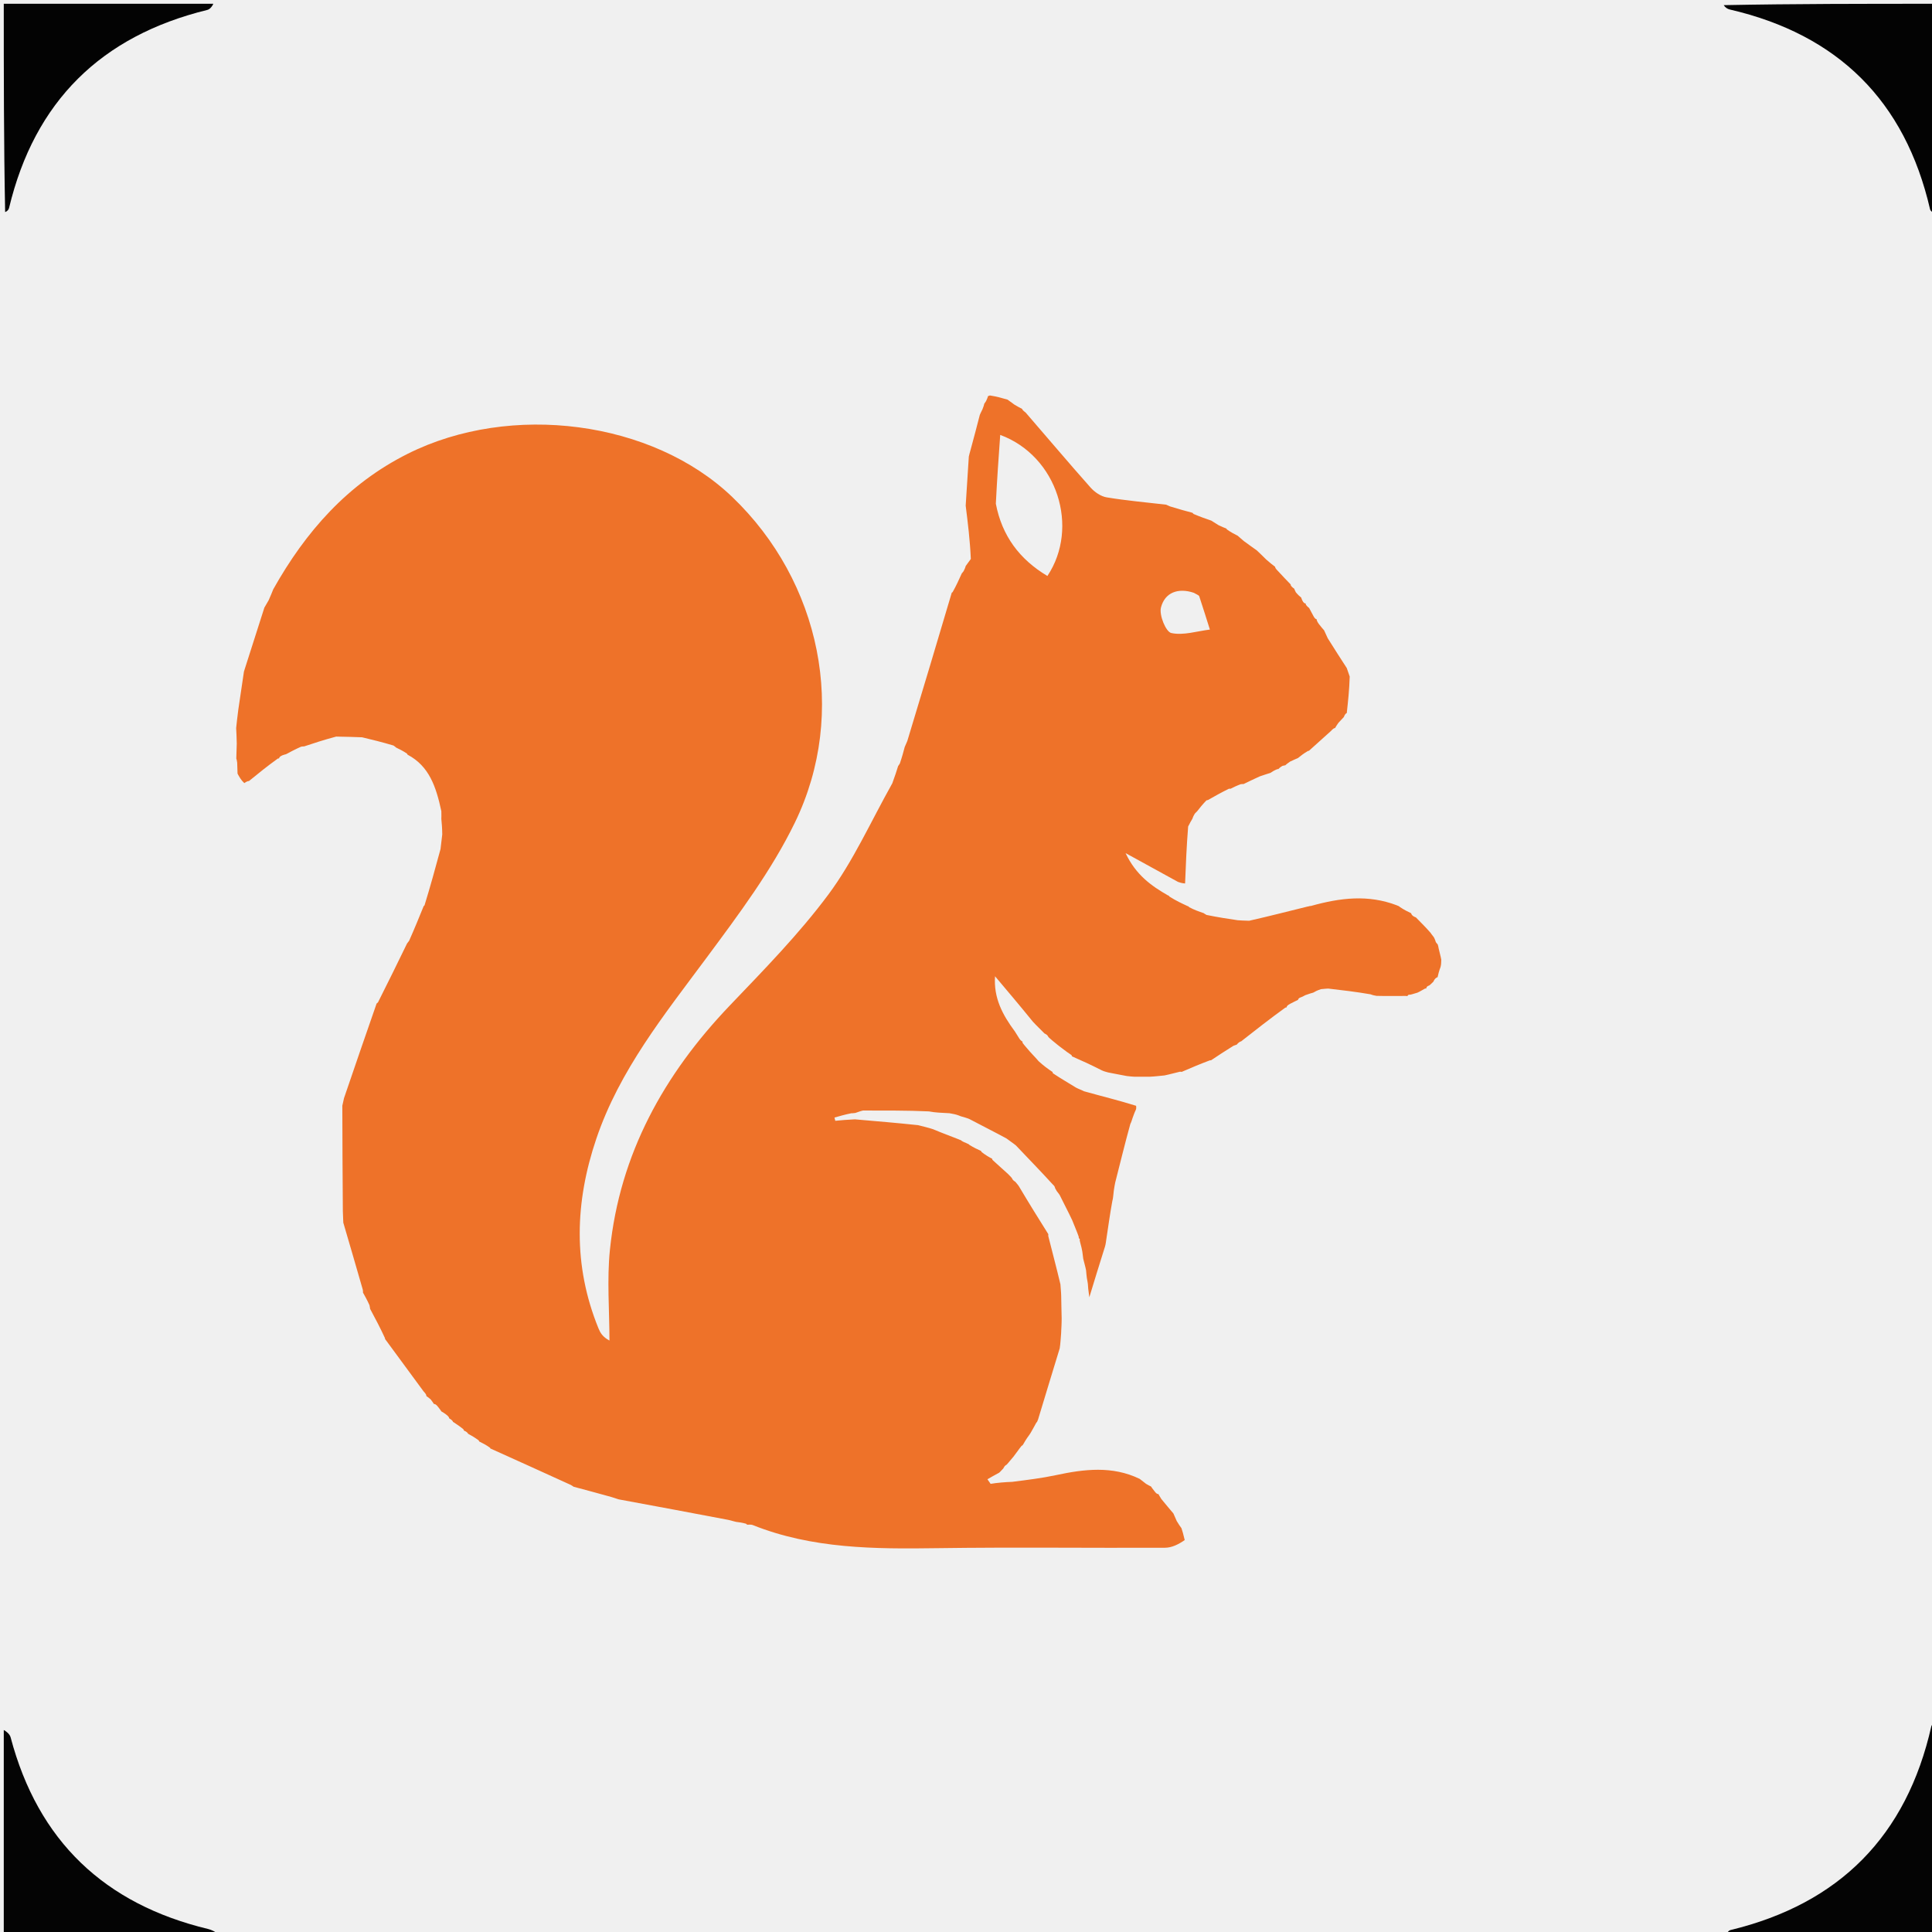
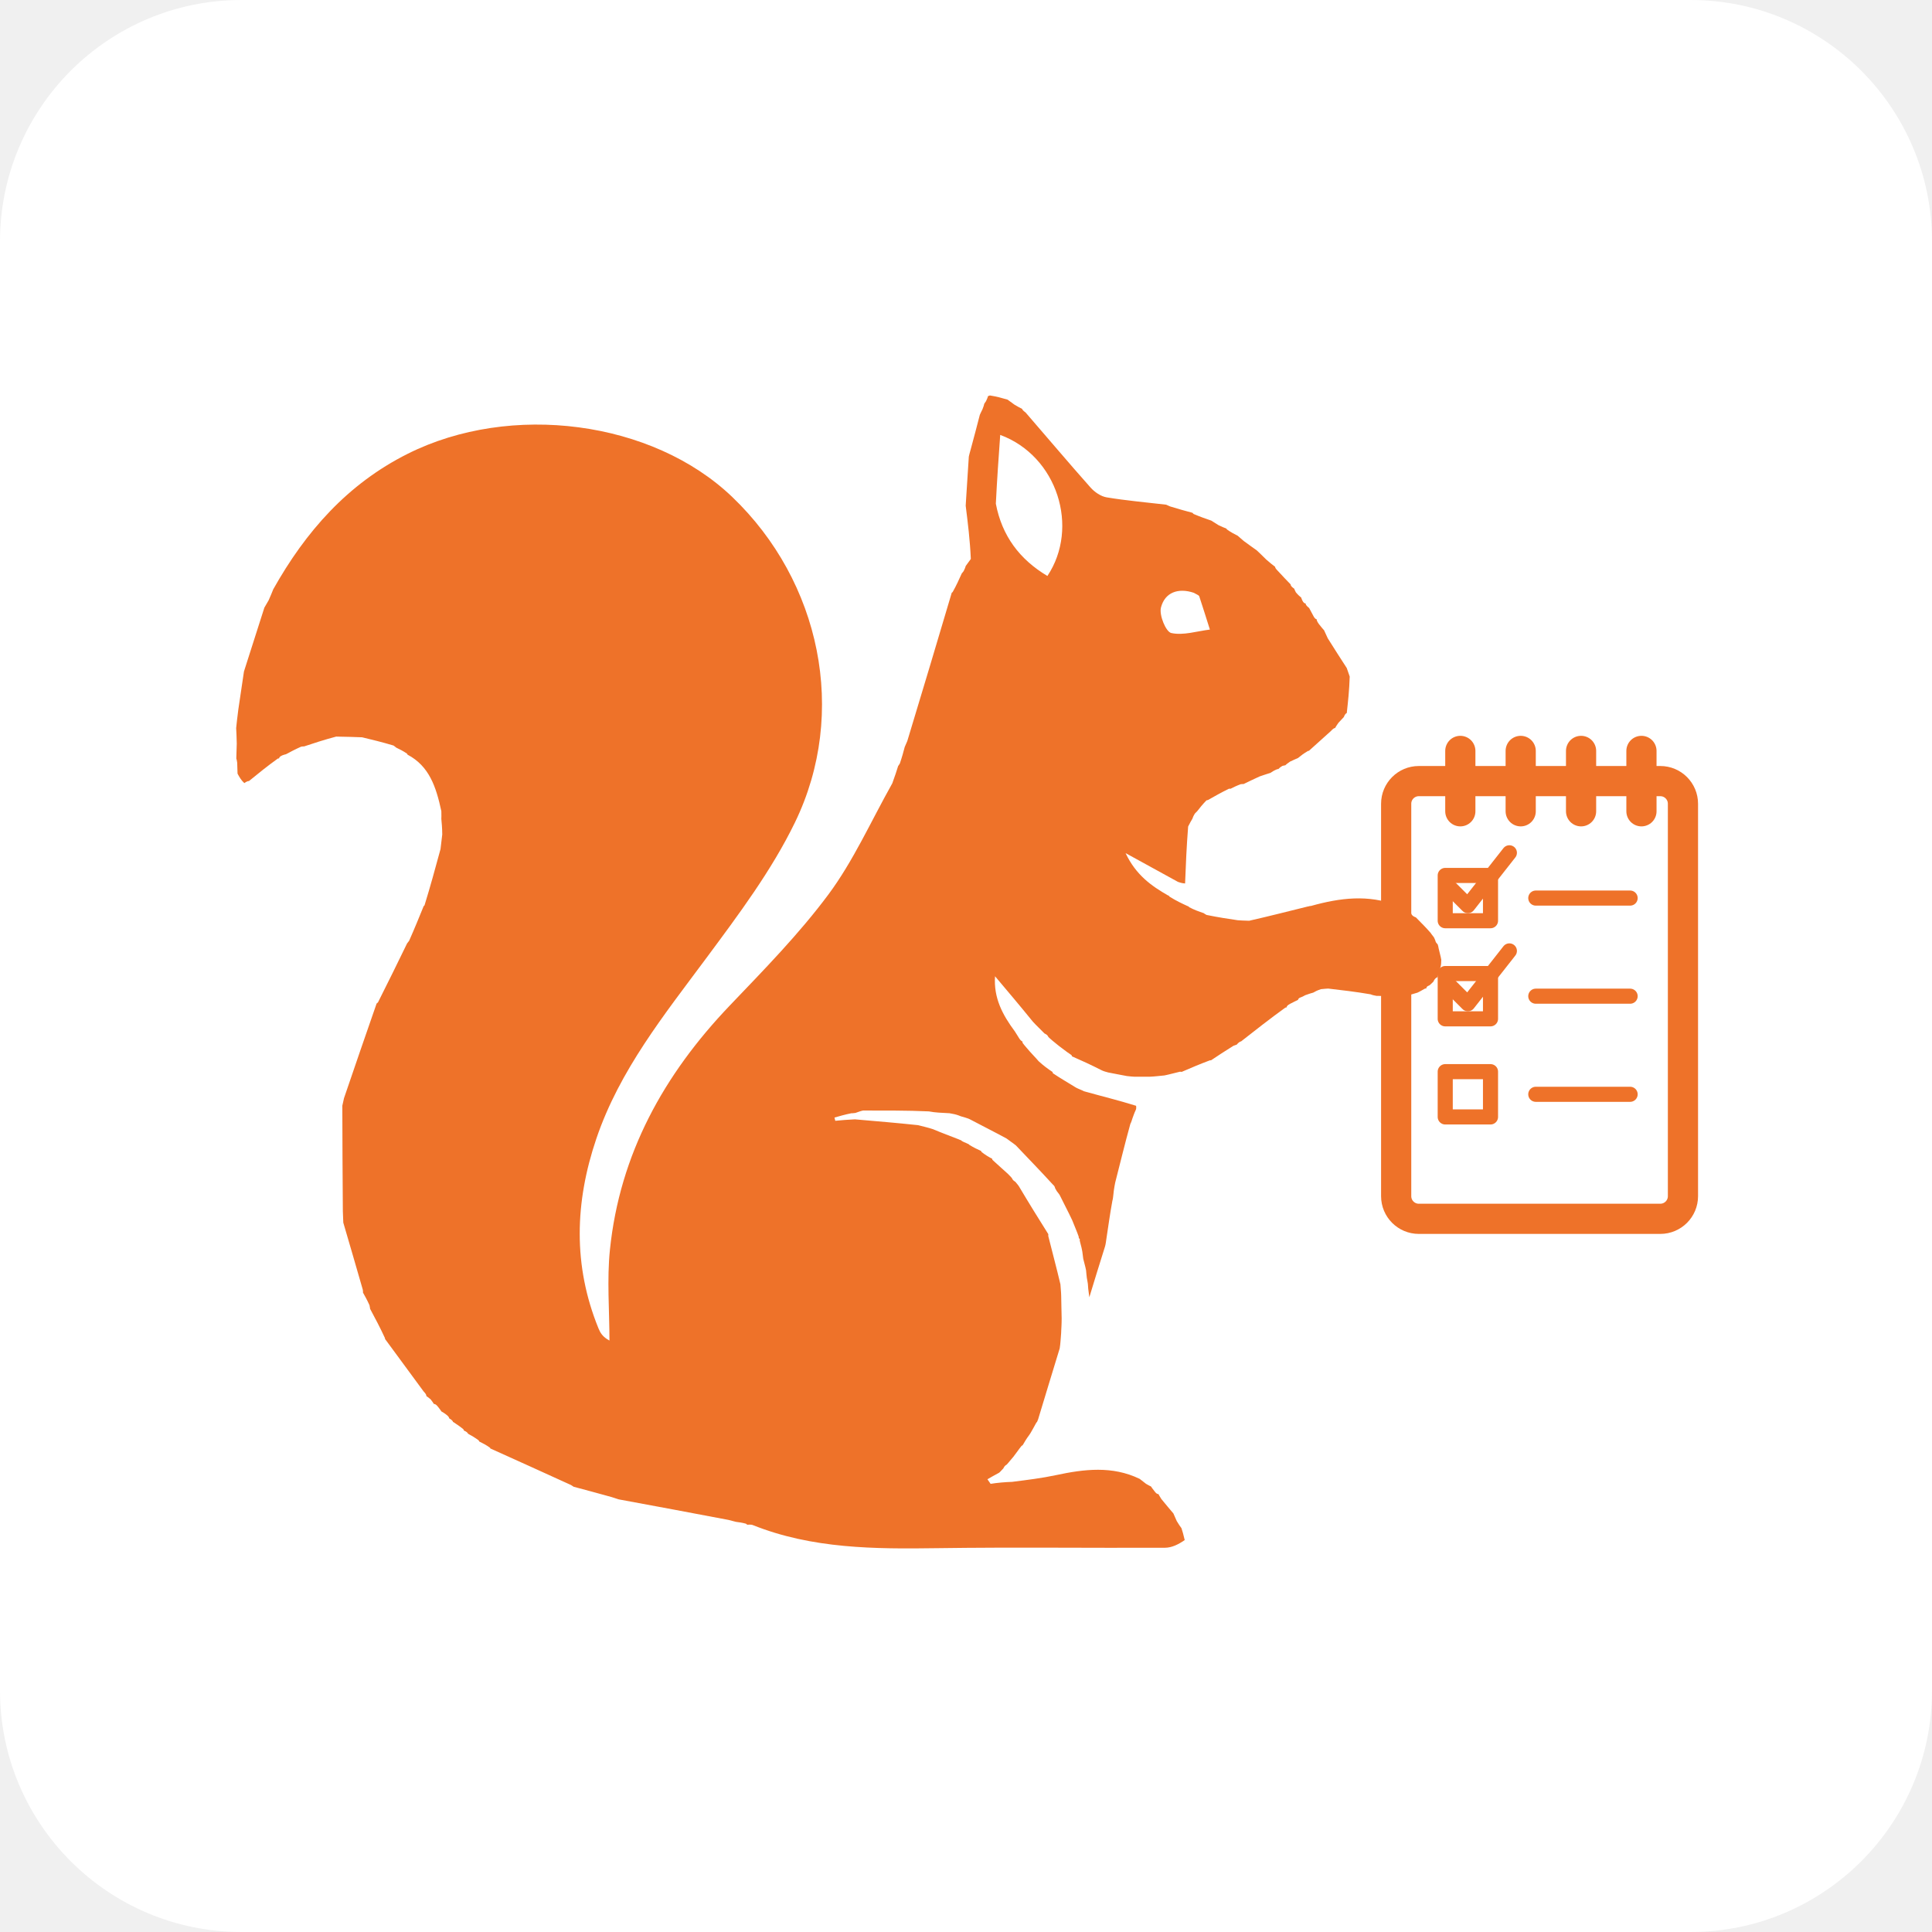
- <svg xmlns="http://www.w3.org/2000/svg" version="1.1" id="Layer_1" width="100%" viewBox="0 0 512 512" enable-background="new 0 0 512 512" xml:space="preserve">
-   <path fill="#040404" opacity="1" stroke="none" d=" M1,458.469   C1.621,458.801 2.576,459.514 2.815,460.416   C10.075,487.873 27.691,504.606 55.17,511.207   C56.11,511.433 56.991,511.905 57.95,512.631   C39.075,513 20.149,513 1,513   C1,494.98 1,476.959 1,458.469  z" />
-   <path fill="#040404" opacity="1" stroke="none" d=" M457.469,513   C457.53,512.478 457.981,511.632 458.601,511.482   C487.511,504.486 505.255,486.519 511.817,457.504   C511.887,457.196 512.114,456.922 512.634,456.816   C513,475.593 513,494.187 513,513   C494.646,513 476.292,513 457.469,513  z" />
-   <path fill="#030303" opacity="1" stroke="none" d=" M513,56.531   C512.479,56.486 511.623,56.05 511.484,55.448   C504.841,26.705 487.073,9.16 458.405,2.516   C457.778,2.37 457.205,1.994 456.803,1.362   C475.593,1 494.187,1 513,1   C513,19.354 513,37.708 513,56.531  z" />
-   <path fill="#030303" opacity="1" stroke="none" d=" M56.531,1   C56.312,1.56 55.702,2.443 54.923,2.634   C26.807,9.521 9.173,26.859 2.402,55.101   C2.291,55.564 1.955,55.972 1.362,56.203   C1,37.739 1,19.478 1,1   C19.354,1 37.708,1 56.531,1  z" />
+ <svg xmlns="http://www.w3.org/2000/svg" width="512" height="512" viewBox="0 0 512 512" role="img" aria-labelledby="title">
+   <rect width="512" height="512" rx="64" fill="#ffffff" />
+   <g stroke="#EE7229" stroke-width="8" stroke-linecap="round" stroke-linejoin="round">
+     <rect x="370" y="207" width="76" height="116" rx="6" fill="#ffffff" />
+     <path d="M387 199v16m16-16v16m16-16v16m16-16v16" />
+     <g stroke-width="4" fill="none">
+       <path d="M383 232h12v12h-12zM383 258h12v12h-12zM383 284h12v12h-12z" />
+       <path d="m384 235 5 5 11-14m-16 35 5 5 11-14" />
+       <path d="M407 238h25m-25 26h25m-25 26h25" />
+     </g>
+   </g>
  <path fill="#EE7229" opacity="1" stroke="none" d=" M107.893,249.991   C107.893,249.991 108.141,249.715 108.428,249.303   C109.894,245.993 111.073,243.096 112.252,240.198   C112.252,240.198 112.254,240.125 112.5,239.926   C114.076,234.825 115.408,229.924 116.739,225.023   C116.861,223.948 116.983,222.873 117.2,221.143   C117.183,219.33 117.07,218.172 116.957,217.014   C116.975,216.564 116.994,216.115 116.961,214.964   C115.568,208.493 113.746,203.022 108.006,199.996   C108.006,199.996 108,200 107.861,199.719   C106.81,198.999 105.898,198.56 104.987,198.121   C104.987,198.121 104.721,197.866 104.293,197.576   C101.231,196.655 98.597,196.023 95.962,195.391   C93.934,195.316 91.905,195.241 89.087,195.205   C85.718,196.101 83.138,196.959 80.557,197.817   C80.557,197.817 80.236,197.784 79.776,197.888   C78.134,198.625 76.953,199.258 75.772,199.89   C75.772,199.89 75.318,199.971 74.92,200.133   C74.221,200.426 74.03,200.651 73.948,200.969   C73.948,200.969 73.991,201.006 73.638,201.019   C70.849,203.016 68.413,205.001 65.977,206.986   C65.624,206.988 65.341,207.13 64.749,207.528   C63.896,206.769 63.424,205.892 62.951,205.016   C62.932,204.251 62.913,203.487 62.858,202.109   C62.755,201.341 62.688,201.187 62.622,201.033   C62.654,199.963 62.687,198.893 62.742,197.036   C62.705,195.15 62.645,194.052 62.585,192.955   C62.729,191.573 62.873,190.191 63.154,188.062   C63.743,184.2 64.196,181.084 64.649,177.968   C64.781,177.538 64.912,177.108 65.254,176.064   C66.997,170.642 68.529,165.834 70.061,161.026   C70.351,160.54 70.641,160.054 71.195,159.075   C71.776,157.78 72.093,156.978 72.411,156.175   C80.983,140.908 92.089,128.245 108.074,120.244   C135.393,106.569 172.878,111.45 194.032,131.682   C217.438,154.069 224.797,188.864 210.666,217.964   C204.481,230.7 195.759,242.334 187.268,253.786   C176.041,268.927 164.195,283.589 158.038,301.752   C152.341,318.557 151.799,335.361 158.61,352.047   C159.082,353.203 159.707,354.296 161.511,355.261   C161.511,347.23 160.82,339.129 161.638,331.183   C164.25,305.82 175.929,284.773 193.364,266.513   C202.439,257.009 211.727,247.551 219.538,237.046   C226.121,228.19 230.71,217.852 236.475,207.571   C237.184,205.651 237.599,204.331 238.014,203.01   C238.014,203.01 238.225,202.744 238.47,202.327   C239.062,200.594 239.41,199.279 239.758,197.963   C239.899,197.619 240.039,197.274 240.446,196.374   C244.54,182.933 248.369,170.047 252.198,157.162   C252.198,157.162 252.184,157.062 252.451,156.921   C253.435,155.18 254.154,153.58 254.872,151.979   C254.872,151.979 255.112,151.693 255.37,151.358   C255.727,150.679 255.827,150.334 255.927,149.988   C256.262,149.521 256.598,149.054 257.278,148.131   C257.056,143.124 256.488,138.575 255.92,134.026   C255.951,133.577 255.981,133.129 256.046,131.942   C256.302,127.805 256.524,124.405 256.747,121.005   C256.848,120.564 256.949,120.123 257.253,119.067   C258.191,115.618 258.926,112.782 259.661,109.947   C259.814,109.6 259.966,109.252 260.365,108.464   C260.687,107.682 260.763,107.342 260.839,107.002   C260.839,107.002 261.073,106.654 261.313,106.302   C261.647,105.624 261.742,105.299 261.836,104.975   C261.836,104.975 261.978,104.934 262.337,104.799   C264.136,105.078 265.574,105.492 267.012,105.906   C267.471,106.239 267.931,106.571 268.823,107.226   C269.791,107.815 270.325,108.082 270.859,108.349   C270.97,108.639 271.166,108.847 271.807,109.331   C277.764,116.21 283.303,122.783 289.011,129.206   C290.082,130.411 291.738,131.548 293.276,131.804   C298.494,132.671 303.779,133.129 309.039,133.744   C309.208,133.816 309.376,133.888 310.068,134.202   C312.405,134.93 314.219,135.416 316.032,135.901   C316.032,135.901 316.061,135.979 316.314,136.209   C318.047,136.949 319.526,137.46 321.006,137.97   C321.484,138.274 321.962,138.578 322.891,139.158   C323.88,139.641 324.418,139.846 324.957,140.051   C324.957,140.051 325,140.001 325.134,140.295   C326.179,141.051 327.09,141.514 328.001,141.977   C328.396,142.328 328.791,142.679 329.606,143.369   C331.036,144.423 332.046,145.136 333.056,145.85   C333.769,146.526 334.482,147.202 335.581,148.298   C336.61,149.208 337.254,149.698 337.898,150.189   C337.951,150.507 338.11,150.756 338.679,151.332   C340.006,152.783 341.03,153.84 342.054,154.897   C342.054,154.897 342.026,154.971 342.109,155.214   C342.457,155.644 342.722,155.831 342.988,156.018   C343.046,156.19 343.105,156.361 343.417,156.972   C344.058,157.729 344.445,158.047 344.833,158.364   C344.833,158.364 344.943,158.736 345.111,159.095   C345.441,159.753 345.691,159.912 346.03,159.931   C346.03,159.931 345.999,159.988 346.068,160.242   C346.405,160.708 346.672,160.92 346.939,161.132   C347.206,161.626 347.473,162.12 347.968,163.055   C348.344,163.822 348.59,164.031 348.935,164.124   C348.942,164.433 349.046,164.705 349.502,165.352   C350.136,166.187 350.517,166.61 350.897,167.034   C351.13,167.563 351.363,168.092 351.865,169.145   C353.723,172.122 355.312,174.576 356.901,177.029   C357.089,177.574 357.276,178.119 357.686,179.292   C357.576,182.932 357.242,185.944 356.908,188.956   C356.908,188.956 356.988,188.983 356.732,189.048   C356.359,189.419 356.242,189.725 356.124,190.031   C355.752,190.415 355.38,190.799 354.685,191.57   C354.181,192.279 354,192.601 353.82,192.923   C353.498,192.973 353.248,193.135 352.684,193.749   C350.507,195.705 348.715,197.319 346.923,198.933   C346.923,198.933 347,198.994 346.662,198.995   C345.538,199.629 344.752,200.263 343.966,200.896   C343.433,201.122 342.899,201.348 341.896,201.823   C341.152,202.321 340.878,202.569 340.604,202.817   C340.604,202.817 340.256,202.846 339.865,202.967   C339.245,203.327 339.014,203.566 338.784,203.804   C338.784,203.804 338.884,203.842 338.552,203.815   C337.702,204.135 337.182,204.481 336.663,204.827   C335.906,205.064 335.149,205.301 333.836,205.753   C332.039,206.573 330.798,207.178 329.558,207.782   C329.558,207.782 329.245,207.745 328.794,207.822   C327.586,208.28 326.829,208.662 326.072,209.043   C326.072,209.043 326.029,208.994 325.68,209.025   C323.578,210.05 321.827,211.045 320.075,212.04   C320.075,212.04 320.015,212 319.726,212.107   C318.697,213.156 317.957,214.099 317.217,215.042   C317.217,215.042 316.935,215.289 316.645,215.616   C316.234,216.29 316.112,216.638 315.991,216.985   C315.698,217.472 315.405,217.959 314.871,219.031   C314.44,224.454 314.25,229.293 314.061,234.131   C313.614,234.094 313.168,234.056 312.179,233.711   C307.521,231.147 303.406,228.89 298.289,226.083   C301.015,231.862 305.127,234.79 309.624,237.348   C309.624,237.348 309.728,237.19 309.865,237.57   C311.632,238.699 313.26,239.449 314.888,240.199   C314.888,240.199 314.97,240.072 315.1,240.391   C316.485,241.137 317.741,241.566 318.996,241.994   C318.996,241.994 319.262,242.21 319.726,242.461   C322.798,243.098 325.406,243.485 328.013,243.872   C328.759,243.923 329.505,243.973 331.036,244.009   C336.689,242.729 341.559,241.463 346.585,240.228   C346.741,240.26 346.999,240.07 347.414,240.086   C355.198,237.914 362.585,237.014 370.2,239.929   C370.379,240.051 370.81,240.103 370.985,240.37   C372.095,241.108 373.029,241.579 373.981,242.025   C373.998,241.999 373.948,242.035 374.042,242.266   C374.371,242.775 374.669,242.896 375.225,243.118   C376.646,244.576 377.875,245.775 379.136,247.231   C379.425,247.707 379.681,247.926 379.995,248.389   C380.16,248.763 380.266,248.893 380.37,249.239   C380.482,249.746 380.688,249.937 381.011,250.291   C381.118,250.706 381.2,250.861 381.255,251.331   C381.49,252.428 381.752,253.211 381.952,254.322   C381.918,255.097 381.946,255.542 381.77,256.236   C381.358,257.316 381.15,258.147 380.971,258.985   C381.002,258.992 380.965,258.942 380.74,259.048   C380.236,259.376 380.097,259.666 379.867,260.144   C379.43,260.544 379.226,260.823 378.777,261.148   C378.197,261.34 378,261.594 377.972,261.974   C378.003,261.994 377.95,261.942 377.661,261.973   C376.919,262.349 376.466,262.694 375.634,263.066   C374.793,263.292 374.332,263.491 373.706,263.606   C373.263,263.552 373.082,263.699 372.993,263.977   C372.988,263.988 372.965,263.978 372.526,263.936   C369.727,263.939 367.369,263.984 364.776,263.913   C364.199,263.784 363.856,263.773 363.223,263.505   C359.289,262.827 355.643,262.404 351.998,261.982   C351.552,262.007 351.107,262.032 350.068,262.138   C348.989,262.497 348.504,262.776 348.018,263.055   C347.467,263.209 346.916,263.362 345.904,263.738   C345.297,264.059 345.151,264.158 344.778,264.284   C344.253,264.445 344.062,264.671 343.98,264.988   C343.457,265.233 342.933,265.478 341.981,265.975   C341.221,266.366 341.017,266.611 340.943,266.962   C340.943,266.962 340.995,267.002 340.636,267.025   C336.5,270.013 332.722,272.979 328.945,275.946   C328.945,275.946 328.993,276.003 328.705,276.023   C328.182,276.317 327.948,276.591 327.714,276.864   C327.714,276.864 327.326,276.951 326.861,277.156   C324.586,278.564 322.776,279.768 320.966,280.971   C320.966,280.971 320.997,281.002 320.621,281.005   C317.88,282.028 315.514,283.047 313.148,284.066   C313.148,284.066 313.071,284.017 312.699,284.014   C311.219,284.352 310.112,284.692 308.605,285   C307.153,285.127 306.1,285.284 304.645,285.345   C303.146,285.311 302.049,285.376 300.628,285.342   C299.855,285.264 299.406,285.285 298.619,285.161   C296.839,284.798 295.398,284.579 293.685,284.215   C293.009,284.011 292.605,283.953 291.963,283.641   C289.179,282.22 286.634,281.053 284.047,279.925   C284.004,279.965 284.112,279.921 284.016,279.681   C283.608,279.317 283.296,279.194 282.813,278.823   C281.807,278.031 280.973,277.487 280.032,276.699   C279.617,276.305 279.31,276.153 278.891,275.767   C278.485,275.366 278.19,275.198 277.832,274.802   C277.582,274.274 277.312,274.137 276.808,273.882   C275.717,272.755 274.778,271.909 273.72,270.754   C270.3,266.537 266.997,262.628 263.695,258.719   C263.299,264.436 265.654,268.912 268.946,273.335   C269.374,274.075 269.738,274.524 270.133,275.228   C270.428,275.678 270.693,275.873 270.977,276.036   C270.997,276.004 270.934,276.047 270.989,276.357   C271.634,277.244 272.223,277.821 272.922,278.673   C273.74,279.611 274.448,280.274 275.256,281.24   C276.532,282.408 277.708,283.273 278.95,284.095   C279.016,284.051 278.876,284.122 279.024,284.421   C281.109,285.82 283.046,286.921 285.175,288.242   C285.917,288.624 286.467,288.784 287.269,289.195   C292.032,290.535 296.543,291.623 301.079,293.046   C301.124,293.603 301.143,293.826 300.95,294.24   C300.59,294.968 300.444,295.504 300.145,296.274   C299.932,296.87 299.871,297.233 299.548,297.87   C298.094,303.112 296.902,308.08 295.55,313.353   C295.368,314.111 295.346,314.565 295.212,315.253   C295.129,315.656 295.158,315.826 295.085,316.32   C294.984,317.096 294.984,317.547 294.775,318.313   C294.145,321.765 293.725,324.901 293.196,328.356   C293.073,329.121 293.059,329.567 292.844,330.33   C291.299,335.158 289.956,339.669 288.684,343.782   C288.567,342.604 288.378,341.825 288.338,340.803   C288.32,340.042 288.154,339.523 288.025,338.66   C287.958,337.866 287.854,337.417 287.819,336.645   C287.607,335.517 287.327,334.712 287.07,333.583   C286.997,332.839 286.899,332.42 286.833,331.743   C286.785,331.333 286.704,331.181 286.609,330.615   C286.4,329.691 286.204,329.179 286.123,328.619   C286.237,328.35 286.126,328.254 285.942,328.212   C285.978,328.14 285.839,328.061 285.865,327.717   C285.315,326.141 284.738,324.909 284.129,323.33   C283.029,321 281.959,319.015 280.864,316.767   C280.583,316.278 280.328,316.052 280.004,315.586   C279.936,315.346 279.595,314.981 279.594,314.778   C279.471,314.302 279.263,314.144 278.881,313.77   C275.653,310.231 272.512,307.022 269.218,303.541   C268.365,302.85 267.664,302.432 266.774,301.736   C263.479,299.931 260.373,298.403 257.119,296.673   C256.654,296.414 256.338,296.358 255.76,296.154   C255.102,295.951 254.706,295.896 254.086,295.615   C253.245,295.297 252.629,295.207 251.614,295.015   C249.576,294.896 247.936,294.878 246.173,294.531   C240.366,294.259 234.683,294.316 228.72,294.299   C227.933,294.464 227.426,294.704 226.69,294.939   C226.461,294.934 226.02,295.056 225.656,295.015   C223.91,295.37 222.527,295.768 221.144,296.165   C221.215,296.451 221.287,296.737 221.359,297.023   C222.941,296.872 224.524,296.722 226.557,296.636   C232.336,297.14 237.665,297.578 243.303,298.179   C244.74,298.565 245.869,298.788 247.247,299.244   C249.668,300.268 251.84,301.058 254.164,301.973   C254.316,302.099 254.711,302.116 254.854,302.337   C255.325,302.648 255.652,302.738 256.141,302.957   C256.303,303.086 256.715,303.129 256.896,303.403   C258.046,304.125 259.016,304.573 259.992,305.011   C260,305 259.979,305.018 260.126,305.293   C261.151,306.091 262.029,306.613 262.947,307.083   C262.987,307.031 262.877,307.102 263.017,307.389   C264.453,308.743 265.75,309.811 267.148,311.125   C267.537,311.572 267.823,311.772 268.161,312.21   C268.396,312.749 268.661,312.916 269.079,313.194   C269.408,313.637 269.669,313.837 270.016,314.37   C272.68,318.855 275.258,323.007 277.831,327.093   C277.825,327.026 277.786,327.155 277.801,327.552   C278.902,331.957 279.989,335.965 281.025,340.36   C281.089,341.516 281.205,342.285 281.228,343.473   C281.234,345.605 281.335,347.317 281.349,349.364   C281.315,350.156 281.366,350.611 281.304,351.371   C281.232,352.1 281.274,352.526 281.21,353.347   C281.079,354.832 281.054,355.921 280.834,357.326   C278.833,363.769 277.027,369.894 275.092,376.198   C274.962,376.375 274.927,376.814 274.703,376.944   C274.387,377.393 274.294,377.713 273.97,378.236   C273.507,379 273.277,379.56 272.777,380.264   C272.012,381.275 271.516,382.141 271.009,383.004   C270.997,383.001 271.01,383.023 270.73,383.163   C269.906,384.176 269.362,385.048 268.562,386.055   C267.875,386.812 267.445,387.435 266.789,388.133   C266.278,388.41 266.139,388.684 265.895,389.147   C265.451,389.568 265.259,389.873 264.791,390.28   C263.571,390.927 262.626,391.473 261.681,392.019   C261.962,392.424 262.243,392.83 262.523,393.235   C263.376,393.103 264.228,392.971 265.434,392.875   C266.487,392.814 267.187,392.717 268.24,392.706   C272.328,392.184 276.095,391.729 279.79,390.937   C287.308,389.327 294.75,388.405 302.022,391.914   C302.456,392.262 302.889,392.609 303.718,393.231   C304.414,393.645 304.716,393.785 305.018,393.925   C305.213,394.211 305.407,394.498 305.902,395.121   C306.378,395.776 306.647,395.943 307.01,395.959   C307.161,396.25 307.312,396.542 307.765,397.25   C309.032,398.804 309.996,399.943 310.961,401.082   C311.184,401.592 311.408,402.103 311.852,403.1   C312.413,404.048 312.753,404.509 313.094,404.97   C313.358,405.789 313.621,406.607 313.962,408.136   C312.272,409.308 310.508,410.161 308.74,410.169   C288.651,410.257 268.559,409.992 248.474,410.28   C231.811,410.518 215.268,410.474 199.461,404.145   C199.027,403.971 198.48,404.082 197.986,404.06   C197.986,404.06 197.962,403.997 197.71,403.804   C196.655,403.51 195.851,403.409 195.047,403.307   C194.594,403.195 194.142,403.083 193.022,402.787   C182.893,400.852 173.431,399.1 163.969,397.349   C163.541,397.214 163.112,397.079 162.069,396.734   C158.304,395.682 155.153,394.842 152.002,394.001   C152.002,394.001 151.742,393.786 151.314,393.543   C143.945,390.172 137.005,387.042 130.065,383.913   C130.065,383.913 129.994,383.987 129.881,383.684   C128.845,382.923 127.922,382.466 126.999,382.009   C126.999,382.009 127,381.999 126.861,381.718   C125.826,380.941 124.93,380.445 124.033,379.949   C124.033,379.949 124.003,380.001 123.934,379.75   C123.564,379.374 123.262,379.249 122.959,379.124   C122.959,379.124 122.957,379.042 122.798,378.769   C121.8,377.946 120.959,377.395 120.118,376.845   C120.118,376.845 120.042,376.931 120.005,376.662   C119.661,376.222 119.354,376.051 119.047,375.88   C118.983,375.536 118.795,375.282 118.168,374.816   C117.563,374.361 117.274,374.208 116.986,374.054   C116.798,373.77 116.61,373.486 116.115,372.871   C115.619,372.233 115.344,372.074 114.984,372.061   C114.805,371.773 114.625,371.485 114.141,370.858   C113.56,370.343 113.283,370.167 113.007,369.991   C112.987,369.638 112.839,369.352 112.237,368.714   C108.635,363.832 105.358,359.367 102.081,354.901   C102.081,354.901 102.021,354.997 102.019,354.611   C100.703,351.764 99.39,349.303 98.076,346.842   C98.076,346.842 98.04,346.389 97.912,345.881   C97.254,344.432 96.723,343.492 96.192,342.552   C96.192,342.552 96.234,342.234 96.127,341.726   C94.338,335.481 92.657,329.744 90.976,324.007   C90.955,323.253 90.935,322.5 90.858,320.956   C90.774,311.119 90.746,302.073 90.719,293.026   C90.815,292.574 90.912,292.123 91.168,291.016   C94.156,282.216 96.984,274.071 99.812,265.927   C99.812,265.927 99.953,265.884 100.18,265.617   C102.902,260.231 105.397,255.111 107.893,249.991  M263.909,133.483   C265.52,141.981 270.185,148.236 277.572,152.639   C286.116,139.834 280.249,120.867 265.068,115.256   C264.636,121.315 264.231,126.987 263.909,133.483  M316.369,157.096   C312.245,155.716 308.704,156.975 307.667,160.995   C307.148,163.004 308.968,167.441 310.396,167.756   C313.587,168.458 317.196,167.263 320.634,166.841   C319.7,163.895 318.78,160.945 317.809,158.012   C317.725,157.759 317.298,157.62 316.369,157.096  z" />
</svg>
